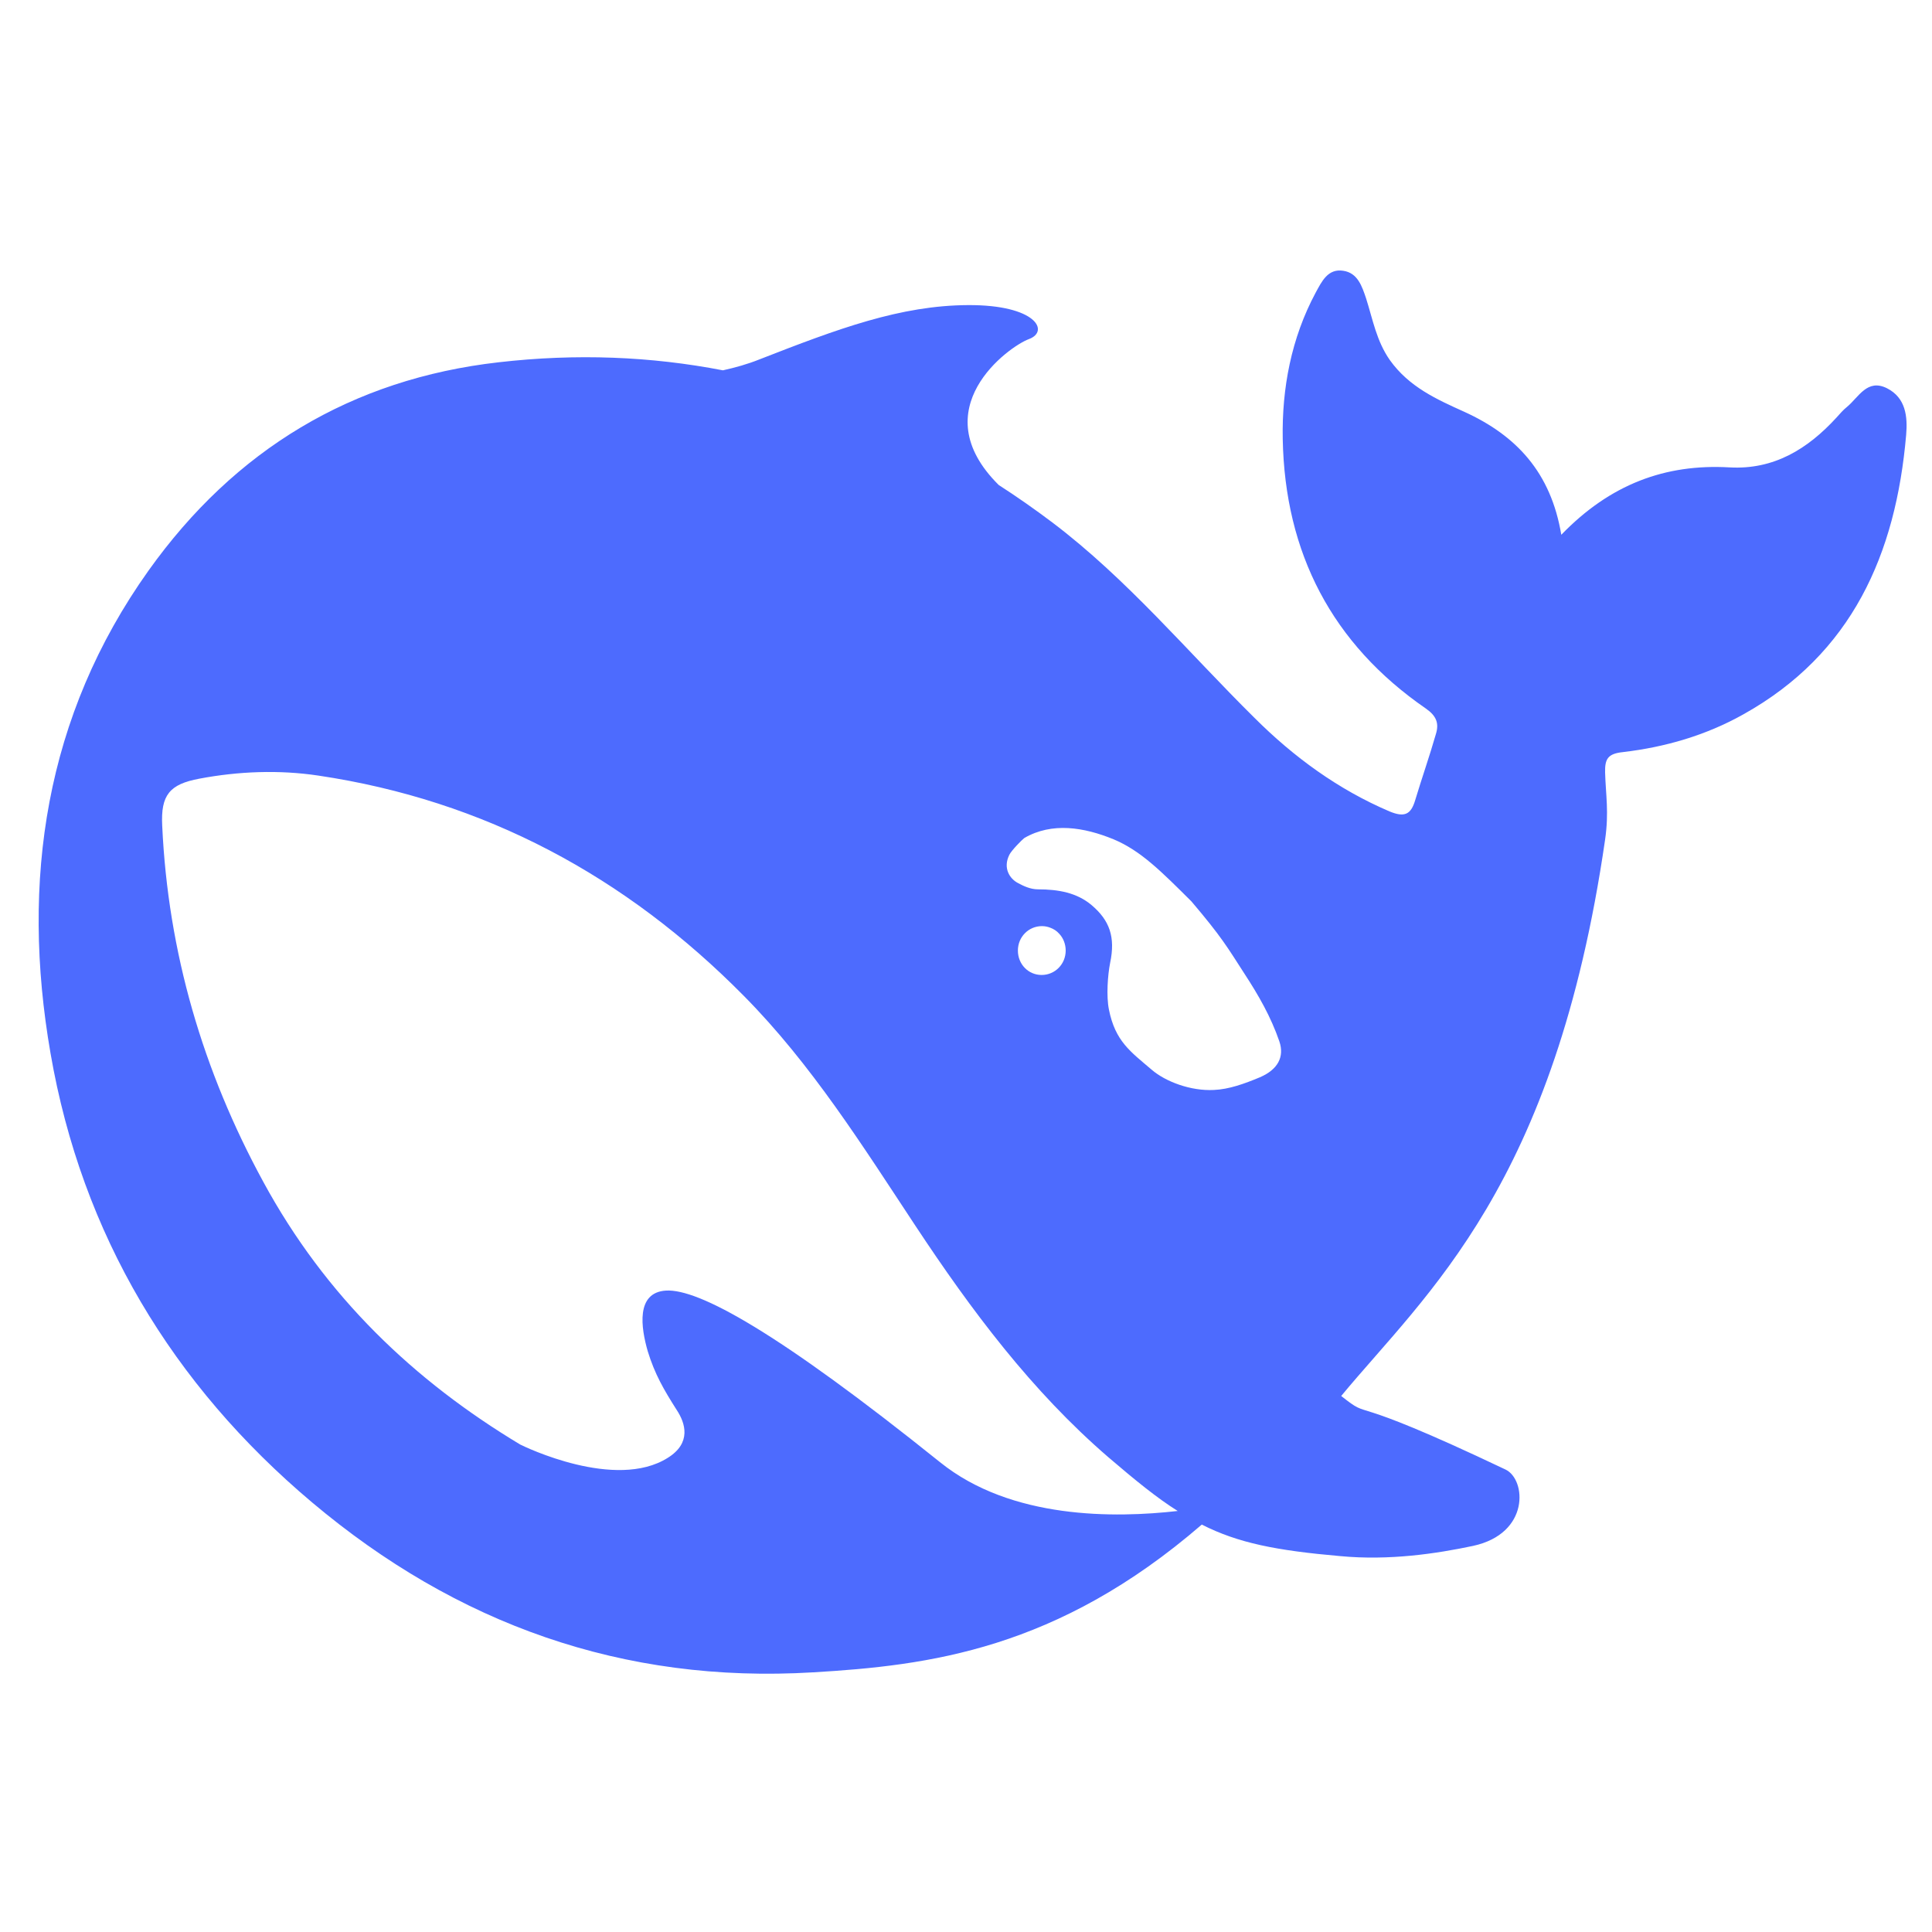
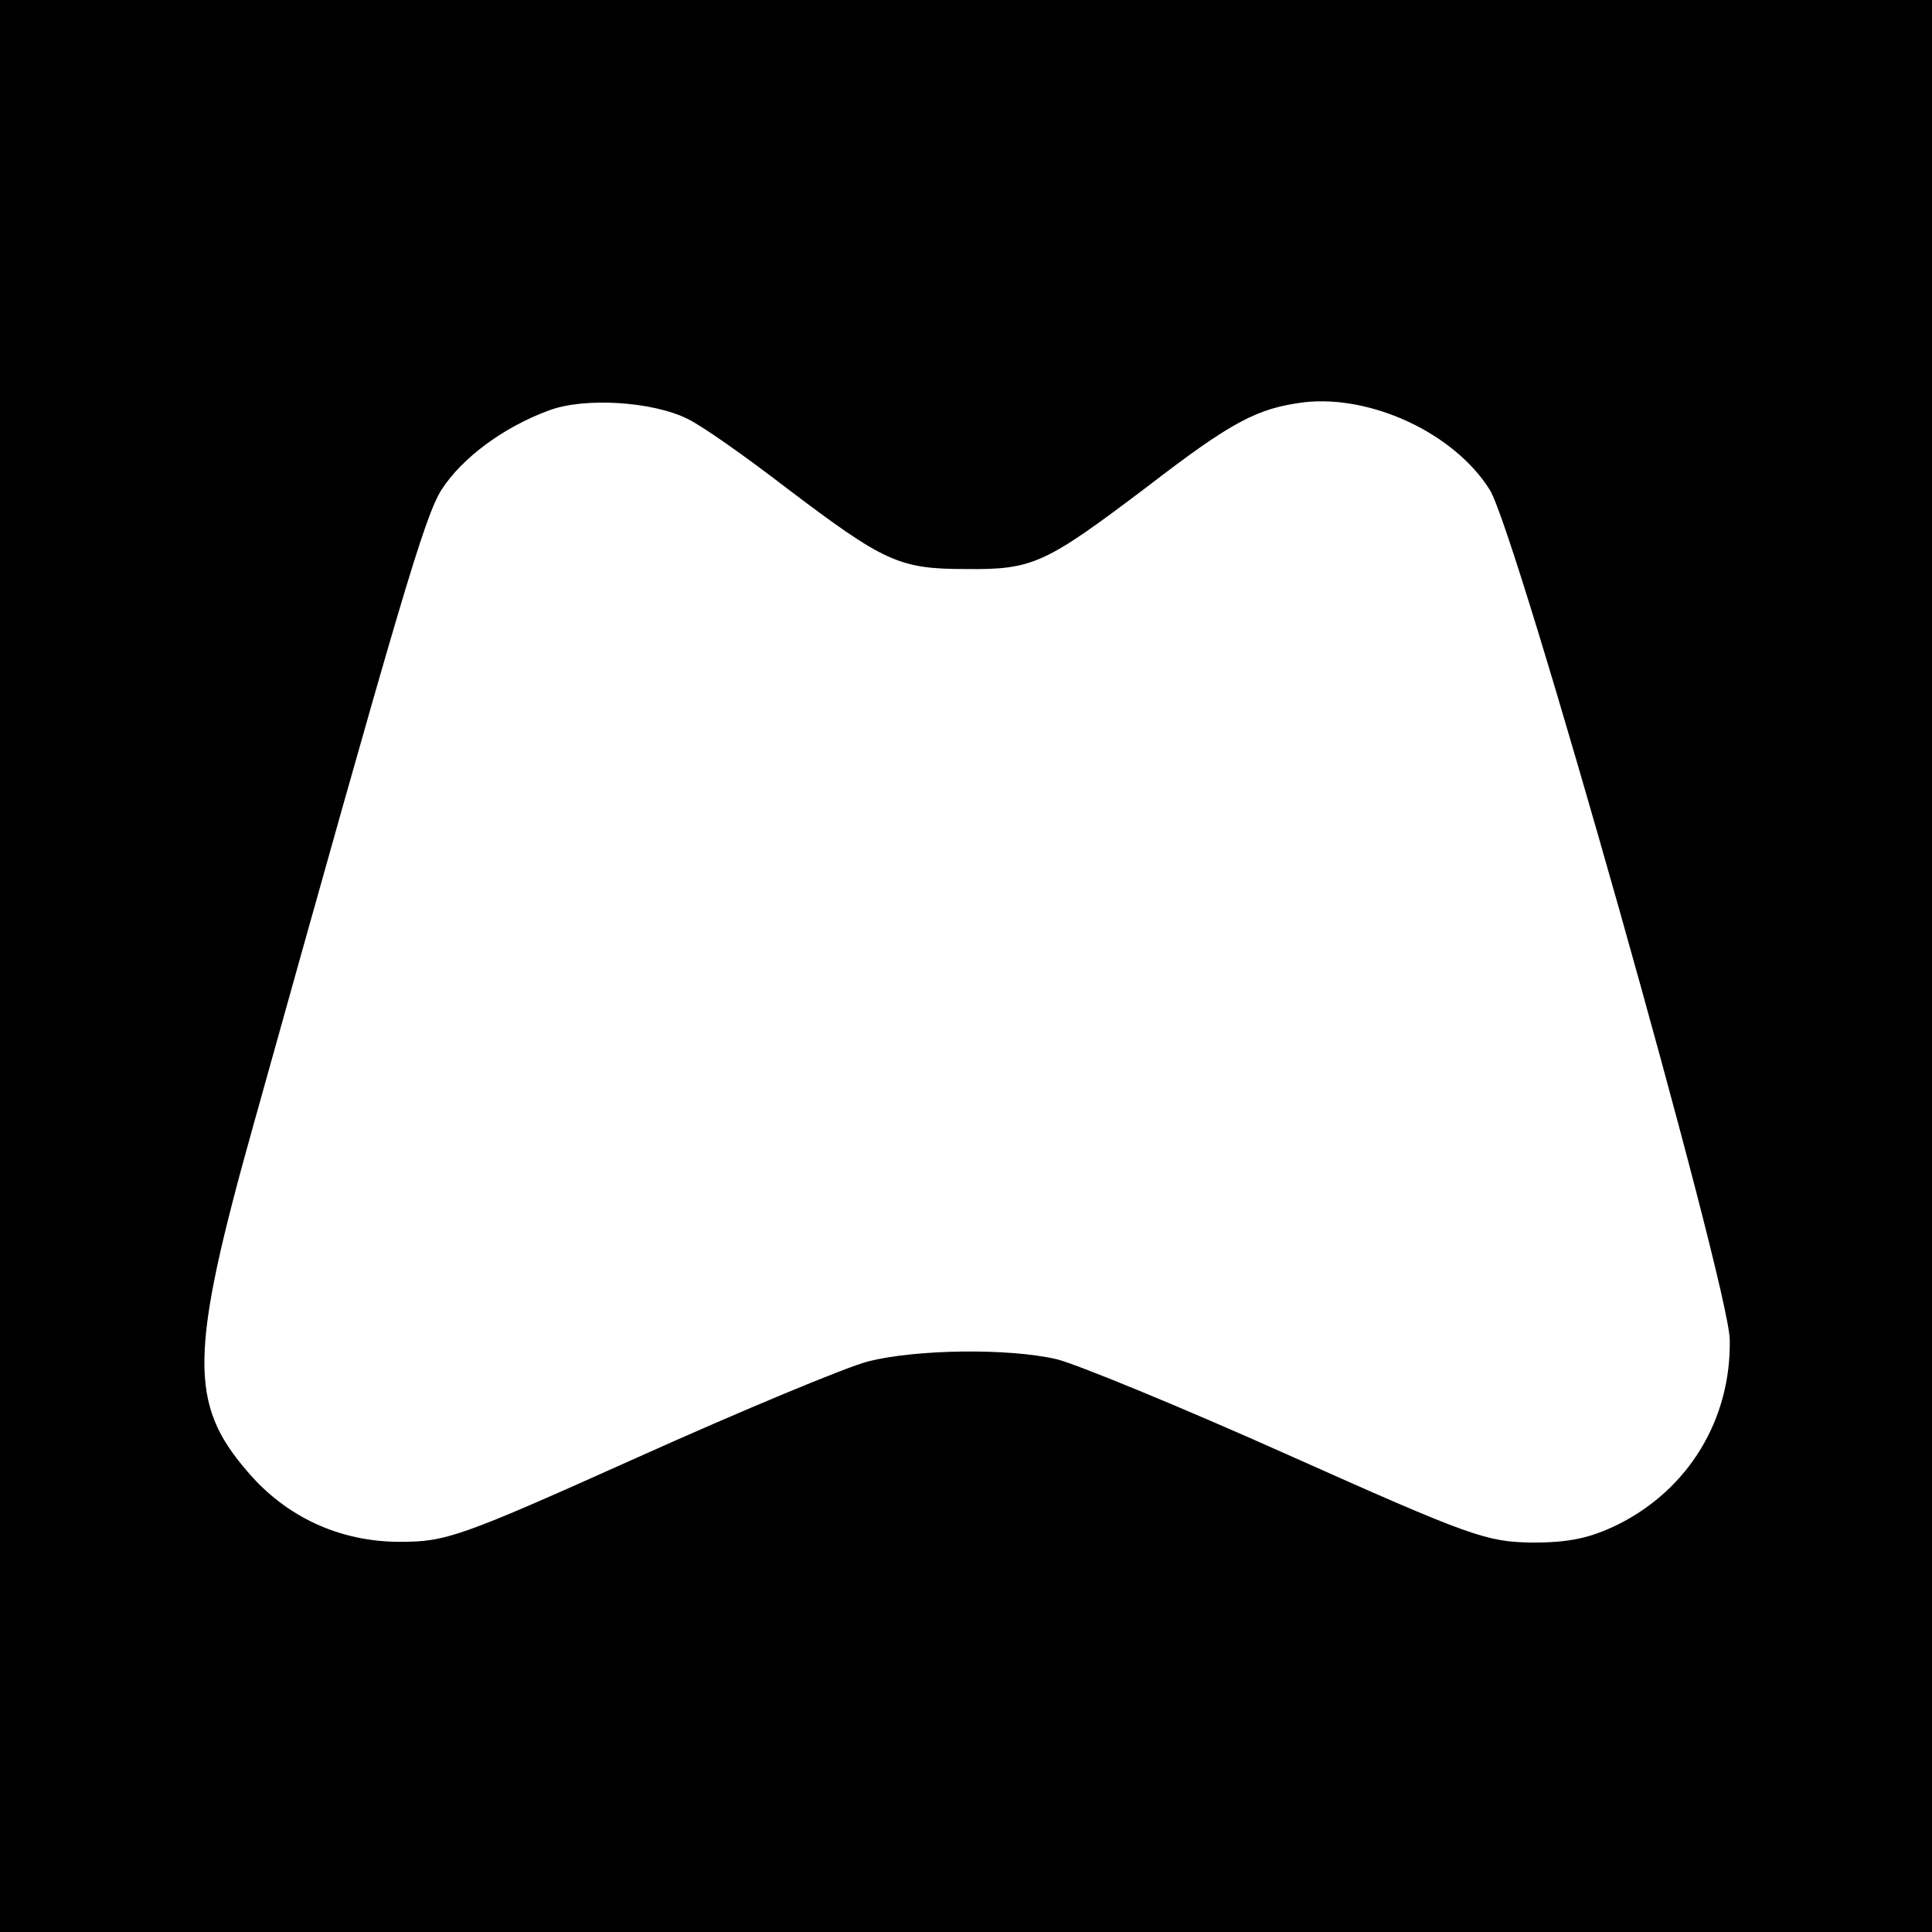
- <svg xmlns="http://www.w3.org/2000/svg" width="50" height="50" viewBox="0 0 50 50" fill="none">
-   <path d="M48.835 10.048C48.323 9.792 48.102 10.28 47.803 10.528C47.701 10.608 47.614 10.712 47.527 10.808C46.779 11.624 45.905 12.16 44.762 12.096C43.092 12 41.666 12.536 40.406 13.84C40.138 12.232 39.248 11.272 37.893 10.656C37.184 10.336 36.467 10.016 35.97 9.32C35.623 8.824 35.529 8.272 35.356 7.728C35.246 7.4 35.135 7.064 34.765 7.008C34.363 6.944 34.206 7.288 34.048 7.576C33.418 8.752 33.173 10.048 33.197 11.36C33.252 14.312 34.474 16.664 36.9 18.336C37.176 18.528 37.247 18.72 37.16 19C36.995 19.576 36.797 20.136 36.624 20.712C36.514 21.08 36.349 21.16 35.962 21C34.631 20.432 33.481 19.592 32.464 18.576C30.739 16.872 29.179 14.992 27.233 13.52C26.776 13.176 26.319 12.856 25.847 12.552C23.862 10.584 26.107 8.968 26.627 8.776C27.17 8.576 26.816 7.888 25.059 7.896C23.302 7.904 21.695 8.504 19.647 9.304C19.348 9.424 19.032 9.512 18.709 9.584C16.85 9.224 14.92 9.144 12.903 9.376C9.106 9.808 6.073 11.64 3.843 14.768C1.165 18.528 0.534 22.8 1.307 27.256C2.118 31.952 4.466 35.84 8.074 38.88C11.816 42.032 16.125 43.576 21.041 43.28C24.027 43.104 27.352 42.696 31.102 39.456C32.047 39.936 33.04 40.128 34.686 40.272C35.955 40.392 37.176 40.208 38.121 40.008C39.602 39.688 39.499 38.288 38.964 38.032C34.623 35.968 35.576 36.808 34.71 36.128C36.916 33.464 40.24 30.696 41.54 21.728C41.643 21.016 41.556 20.568 41.54 19.992C41.532 19.64 41.611 19.504 42.005 19.464C43.092 19.336 44.148 19.032 45.117 18.488C47.929 16.92 49.064 14.344 49.331 11.256C49.371 10.784 49.324 10.296 48.835 10.048ZM24.326 37.84C20.12 34.464 18.079 33.352 17.236 33.4C16.448 33.448 16.59 34.368 16.763 34.968C16.944 35.56 17.181 35.968 17.512 36.488C17.74 36.832 17.898 37.344 17.283 37.728C15.928 38.584 13.573 37.44 13.462 37.384C10.721 35.736 8.428 33.56 6.813 30.584C5.253 27.72 4.348 24.648 4.198 21.368C4.158 20.576 4.387 20.296 5.159 20.152C6.175 19.96 7.223 19.92 8.239 20.072C12.533 20.712 16.189 22.672 19.253 25.776C21.002 27.544 22.325 29.656 23.689 31.72C25.138 33.912 26.698 36 28.683 37.712C29.384 38.312 29.943 38.768 30.479 39.104C28.864 39.288 26.17 39.328 24.326 37.84ZM26.343 24.6C26.343 24.248 26.619 23.968 26.966 23.968C27.044 23.968 27.115 23.984 27.178 24.008C27.265 24.04 27.344 24.088 27.407 24.16C27.517 24.272 27.58 24.432 27.58 24.6C27.58 24.952 27.304 25.232 26.957 25.232C26.611 25.232 26.343 24.952 26.343 24.6ZM32.606 27.88C32.205 28.048 31.803 28.192 31.416 28.208C30.818 28.24 30.164 27.992 29.81 27.688C29.258 27.216 28.864 26.952 28.699 26.128C28.628 25.776 28.668 25.232 28.73 24.92C28.872 24.248 28.714 23.816 28.25 23.424C27.872 23.104 27.391 23.016 26.863 23.016C26.666 23.016 26.485 22.928 26.351 22.856C26.13 22.744 25.949 22.464 26.123 22.12C26.178 22.008 26.446 21.736 26.509 21.688C27.226 21.272 28.053 21.408 28.817 21.72C29.526 22.016 30.061 22.56 30.834 23.328C31.622 24.256 31.763 24.512 32.212 25.208C32.567 25.752 32.89 26.312 33.11 26.952C33.245 27.352 33.071 27.68 32.606 27.88Z" fill="#4D6BFE" fill-rule="nonzero" />
+ <svg xmlns="http://www.w3.org/2000/svg" version="1.0" width="256pt" height="256pt" viewBox="0 0 256 256" preserveAspectRatio="xMidYMid meet">
+   <g transform="translate(0,256) scale(0.1,-0.1)" fill="#000000" stroke="none">
+     <path d="M0 1280 l0 -1280 1280 0 1280 0 0 1280 0 1280 -1280 0 -1280 0 0 -1280z m911 725 c19 -9 77 -50 129 -90 132 -100 151 -109 240 -109 89 -1 105 7 240 109 113 87 146 104 208 112 89 10 199 -41 246 -116 35 -55 317 -1054 318 -1126 2 -105 -54 -198 -148 -245 -37 -18 -64 -24 -114 -24 -61 1 -81 8 -325 117 -143 64 -280 120 -305 126 -65 15 -187 13 -250 -3 -30 -8 -167 -65 -305 -127 -236 -106 -254 -112 -315 -112 -80 0 -151 33 -202 93 -78 90 -77 157 8 460 195 698 226 804 249 841 27 42 82 83 142 105 47 18 138 12 184 -11z" />
+   </g>
</svg>
